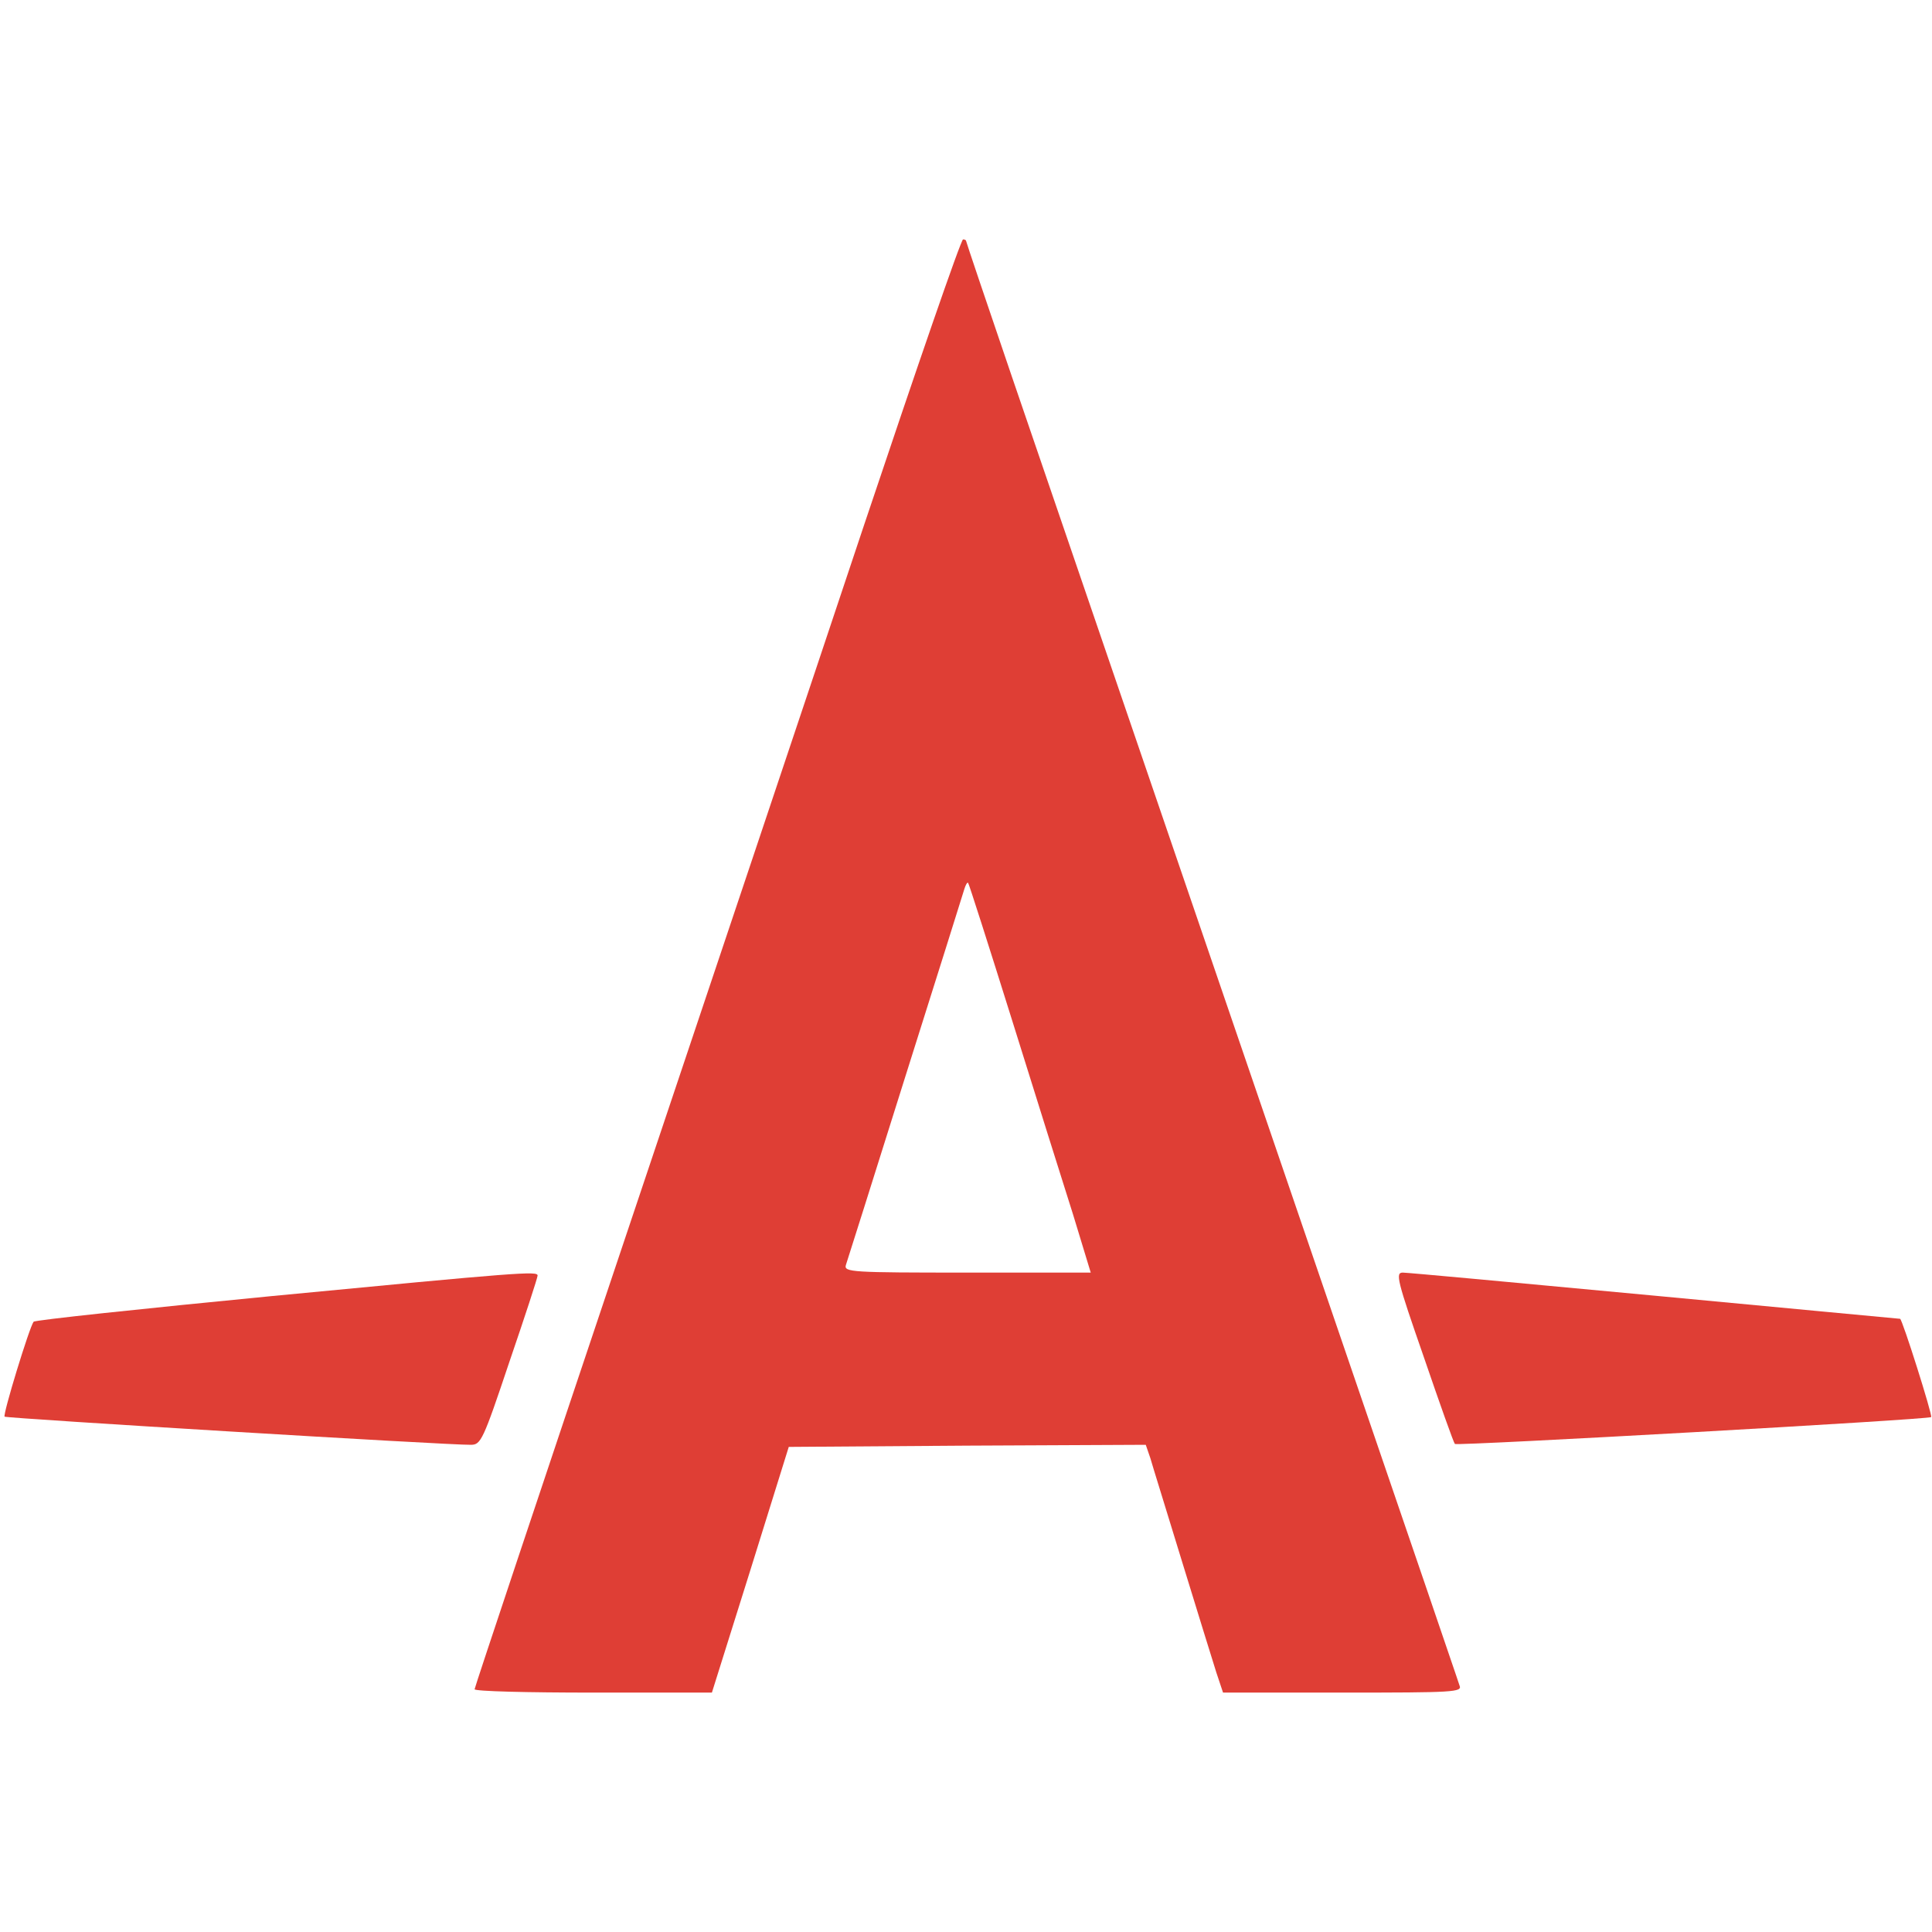
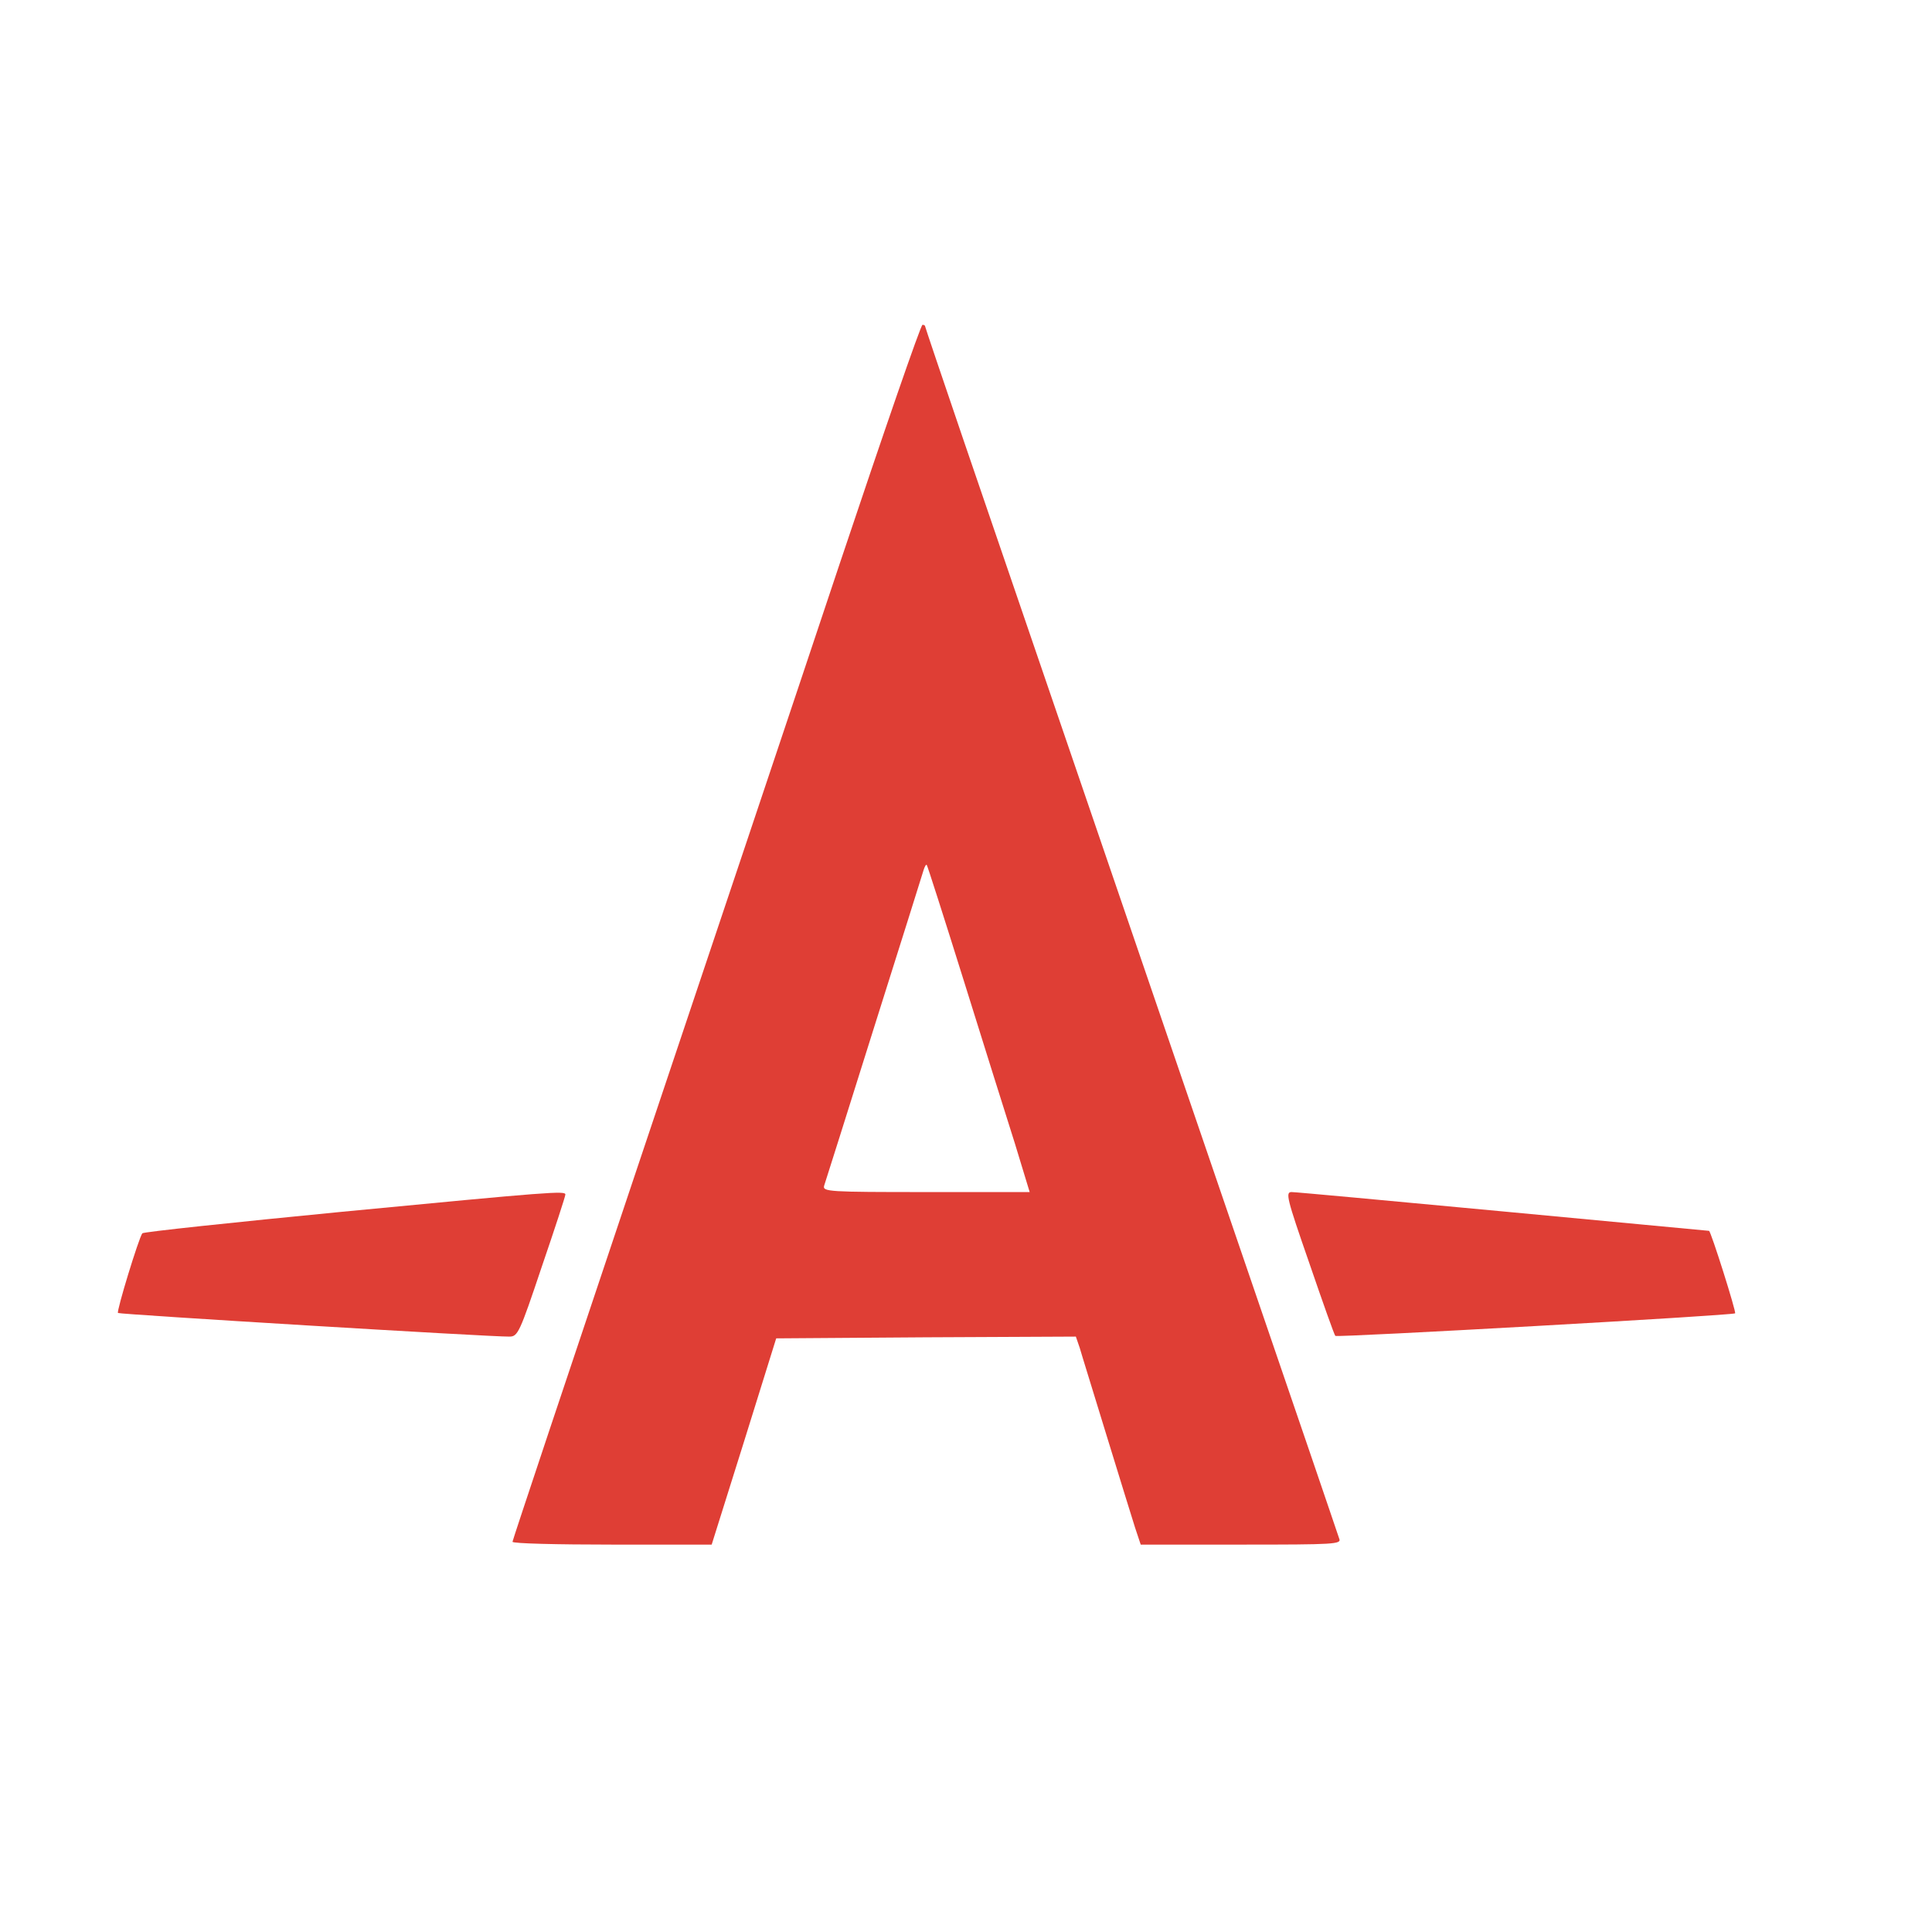
- <svg xmlns="http://www.w3.org/2000/svg" version="1.0" width="200" height="200" viewBox="0 0 460 346" preserveAspectRatio="xMidYMid meet">
-   <g transform="translate(0,346) scale(0.1,-0.1)" fill="#df3e35" stroke="none">
+ <svg xmlns="http://www.w3.org/2000/svg" version="1.0" width="200" height="200" viewBox="0 0 200 200" preserveAspectRatio="xMidYMid meet">
+   <g transform="matrix(0.036495, 0, 0, -0.036495, 11.81378, 159.8966)" fill="#df3e35" stroke="none">
    <path d="M2058 2782 c-124 -372 -384 -1147 -577 -1722 -193 -575 -351 -1048 -351 -1052 0 -5 127 -8 283 -8 l282 0 92 293 91 292 425 3 425 2 11 -32 c5 -18 40 -130 76 -248 36 -118 73 -236 81 -262 l16 -48 285 0 c266 0 285 1 278 17 -3 10 -40 117 -81 238 -97 283 -416 1216 -674 1970 -111 325 -251 734 -311 909 -60 176 -109 321 -109 323 0 1 -3 3 -7 3 -5 0 -110 -305 -235 -678z m352 -1182 c56 -179 121 -387 145 -462 l42 -138 -294 0 c-276 0 -294 1 -289 18 3 9 67 211 141 447 75 237 138 438 141 448 3 10 7 17 9 15 2 -2 49 -149 105 -328z" />
    <path d="M646 944 c-308 -30 -563 -57 -566 -61 -10 -13 -74 -222 -69 -226 4 -4 1060 -68 1110 -67 24 0 29 10 92 198 37 108 67 200 67 205 0 11 -41 8 -634 -49z" />
    <path d="M3390 799 c38 -111 71 -204 74 -207 5 -5 1127 58 1134 64 4 3 -69 234 -74 234 -2 0 -265 25 -584 55 -319 30 -589 55 -600 55 -18 0 -14 -17 50 -201z" />
  </g>
</svg>
